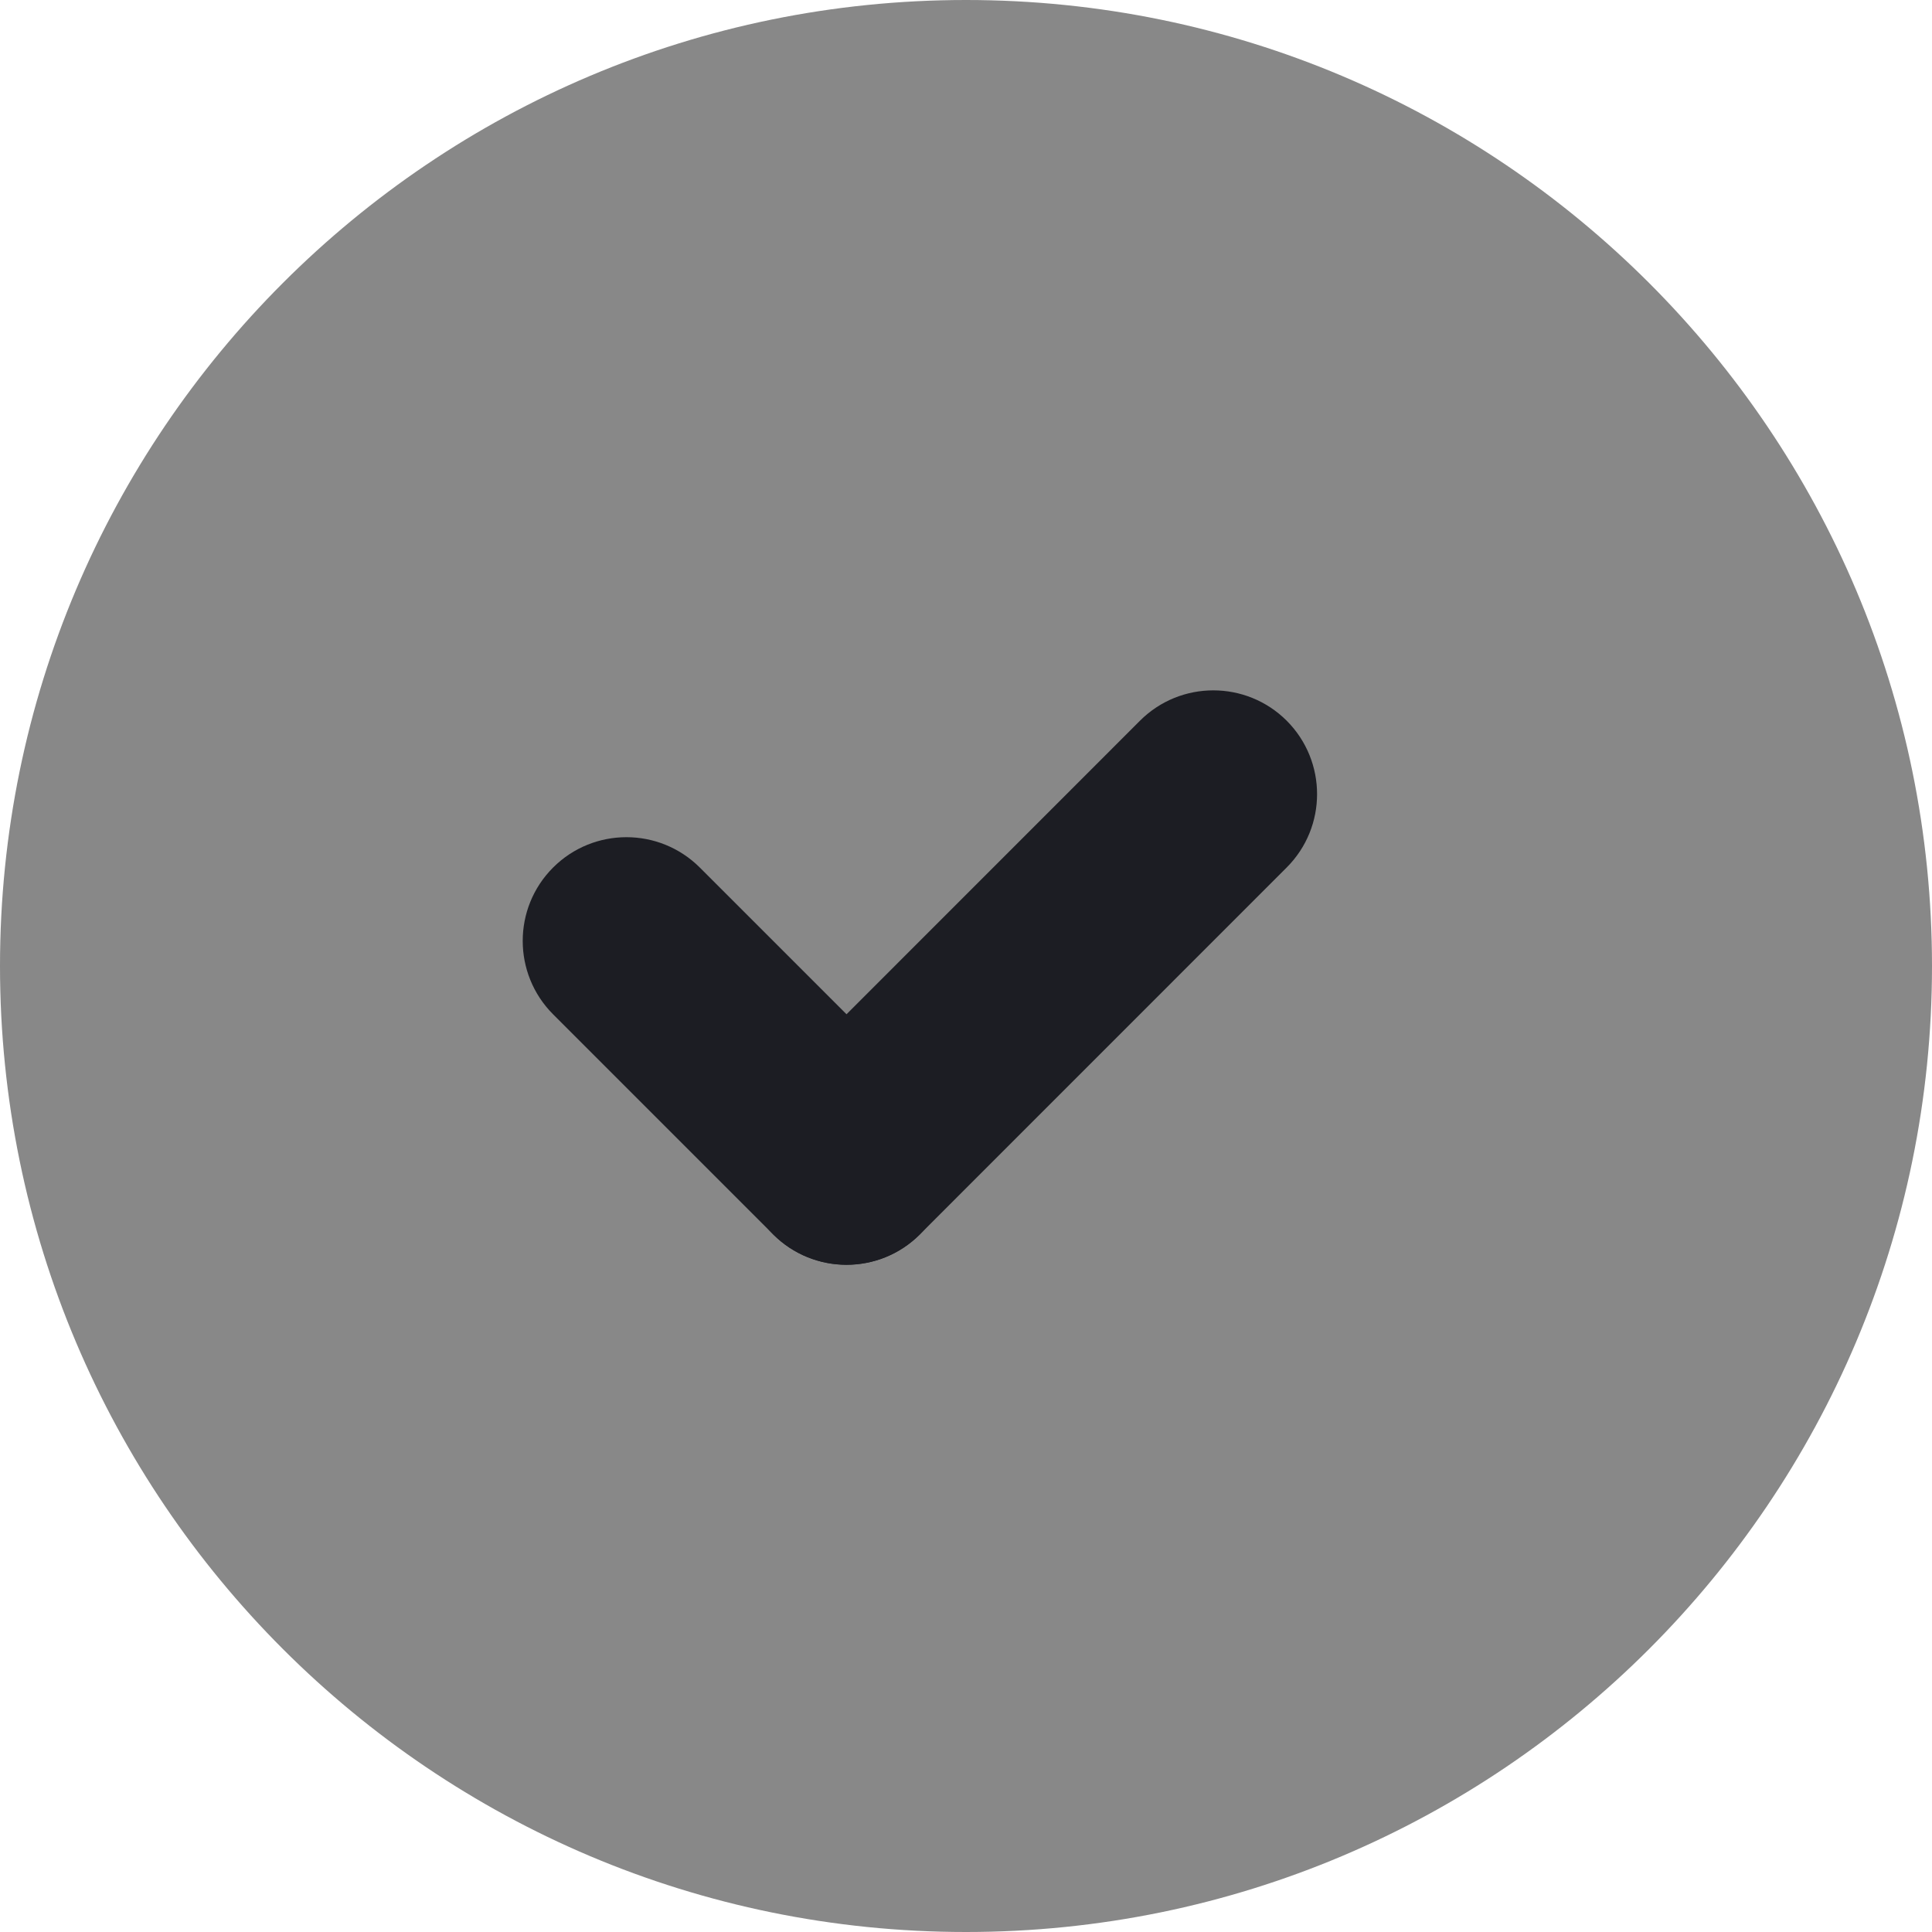
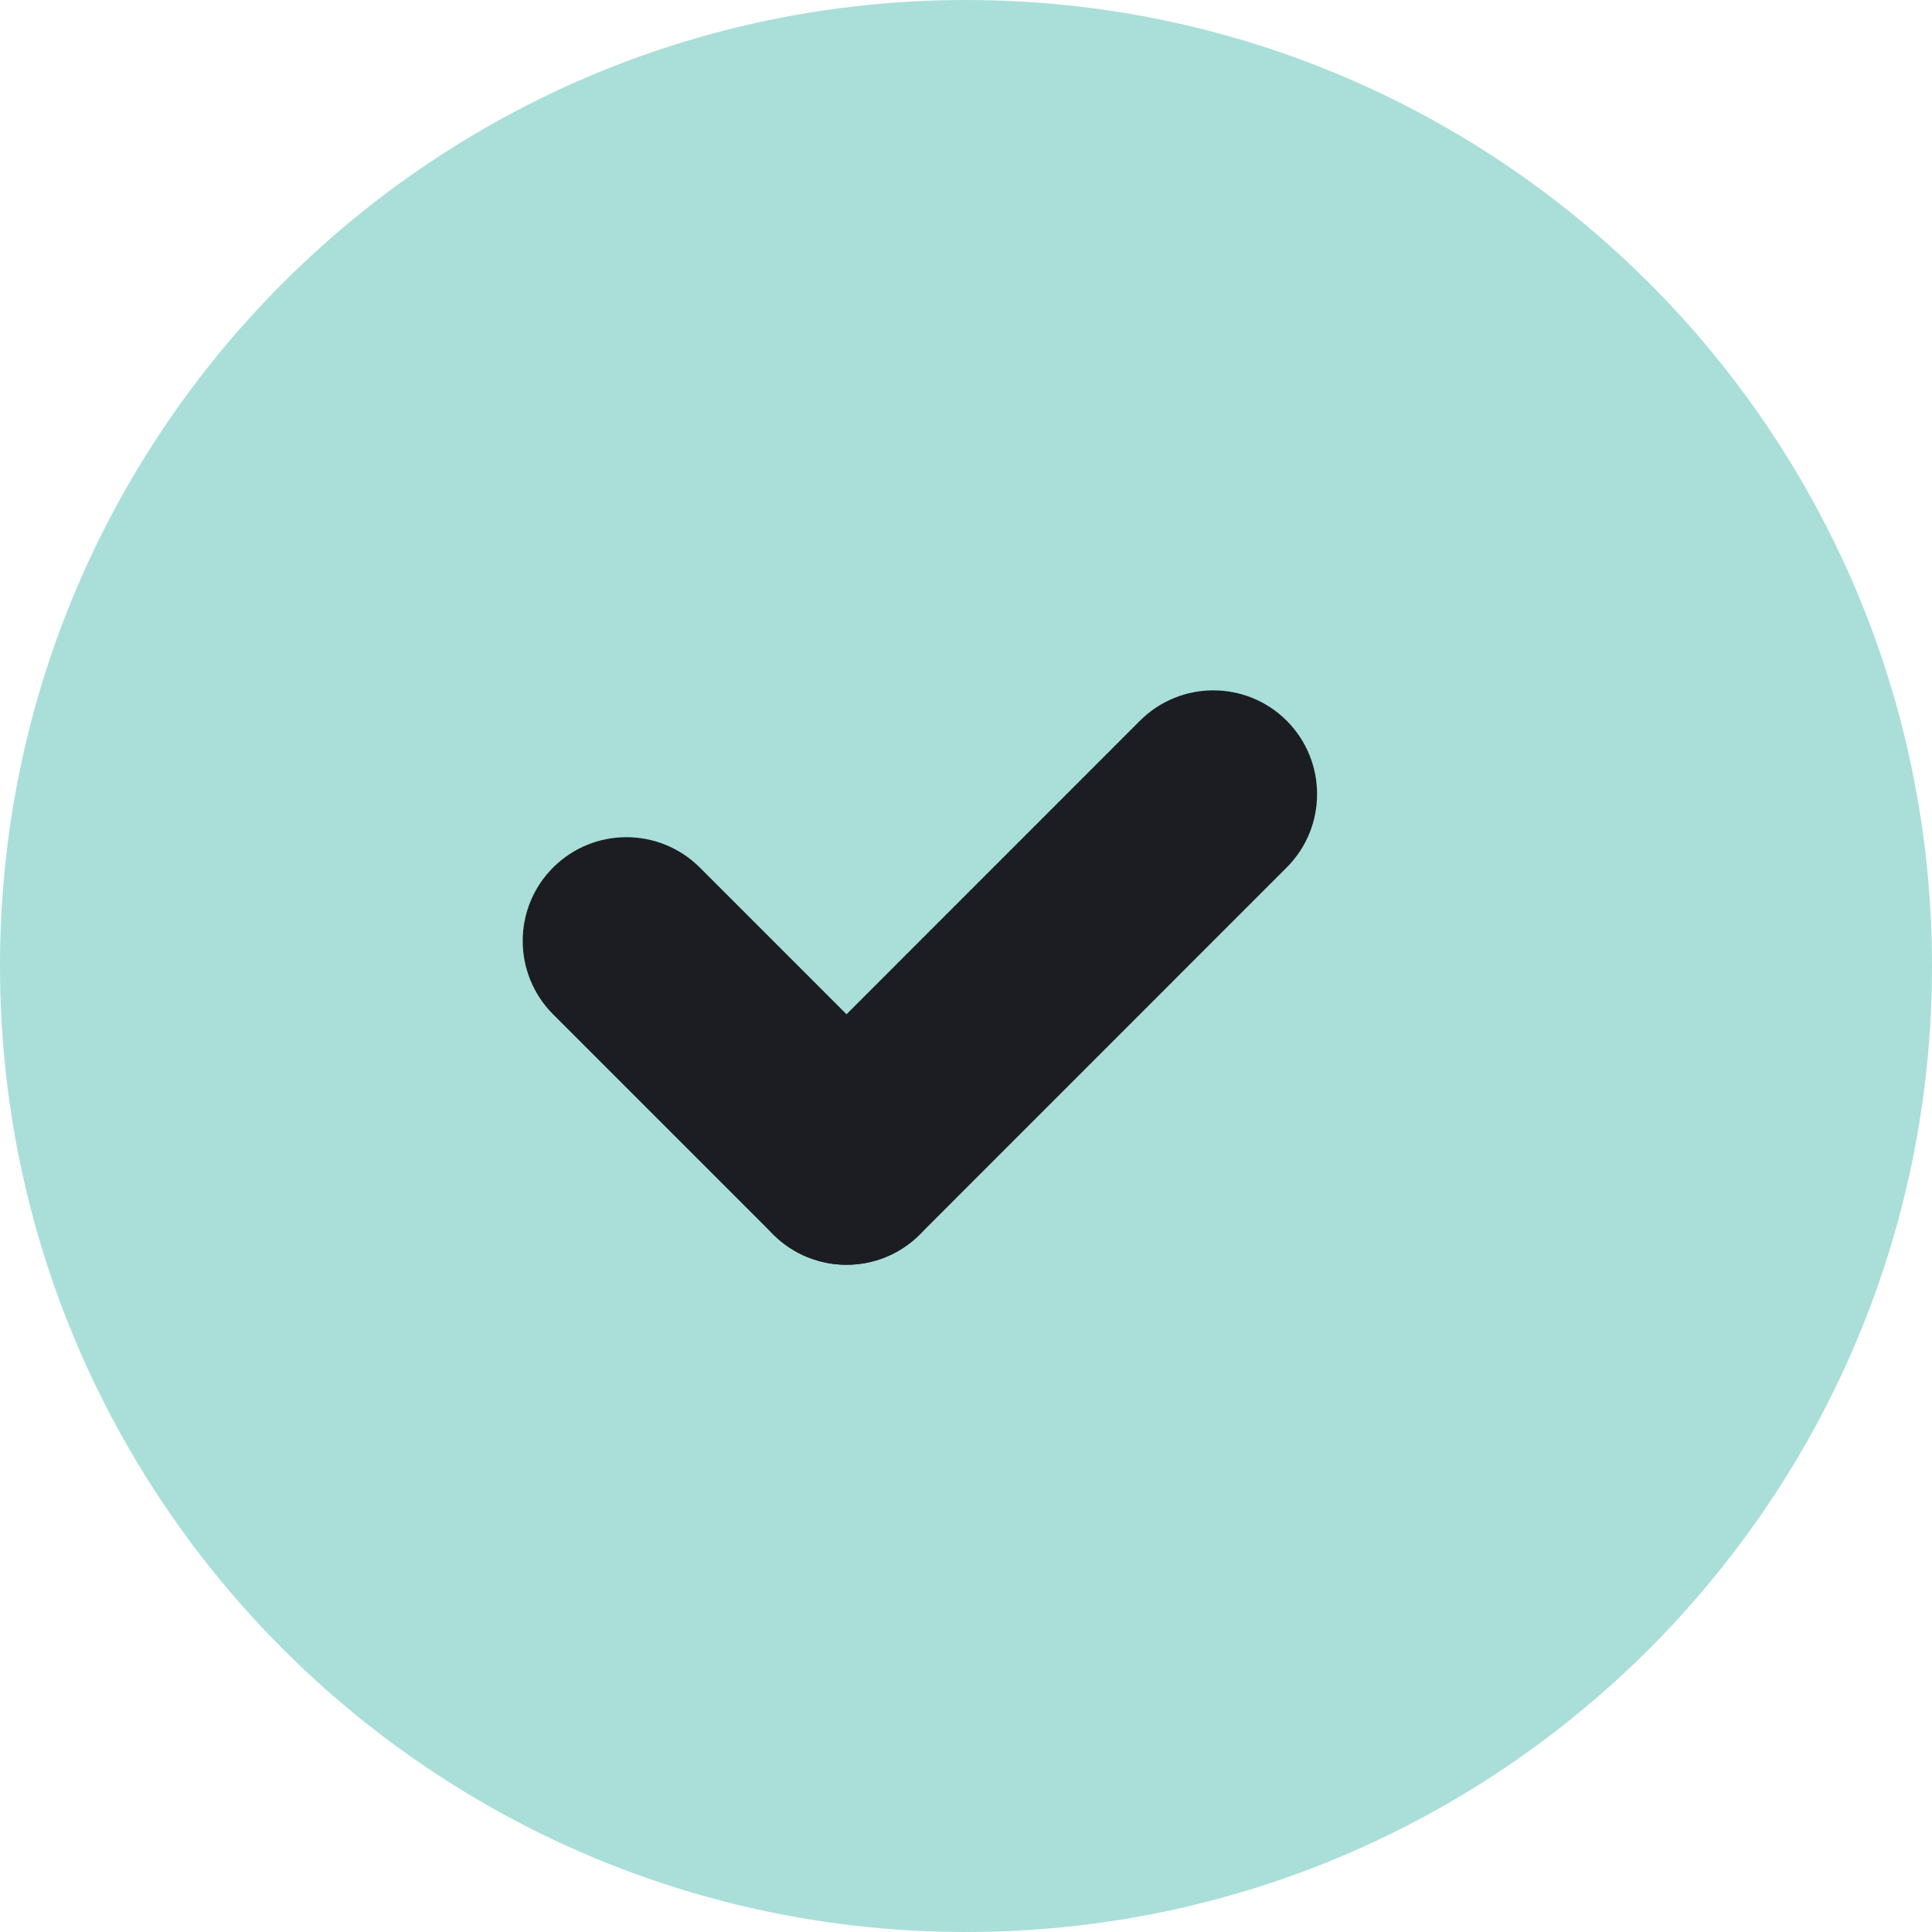
<svg xmlns="http://www.w3.org/2000/svg" width="22" height="22" viewBox="0 0 22 22" fill="none">
-   <circle cx="11" cy="11" r="11" fill="#888888" />
+   <circle cx="11" cy="11" r="11" fill="#A9DFD8" />
  <path d="M14.652 9.878C15.113 9.417 15.113 8.669 14.652 8.207C14.19 7.746 13.442 7.746 12.981 8.207L8.804 12.385C8.342 12.846 8.342 13.594 8.804 14.056C9.265 14.517 10.013 14.517 10.475 14.056L14.652 9.878Z" fill="#1C1D23" />
  <path d="M8.804 14.056C9.266 14.518 10.014 14.518 10.475 14.056C10.937 13.595 10.937 12.847 10.475 12.385L7.969 9.879C7.507 9.418 6.759 9.418 6.298 9.879C5.837 10.34 5.837 11.088 6.298 11.55L8.804 14.056Z" fill="#1C1D23" />
</svg>
